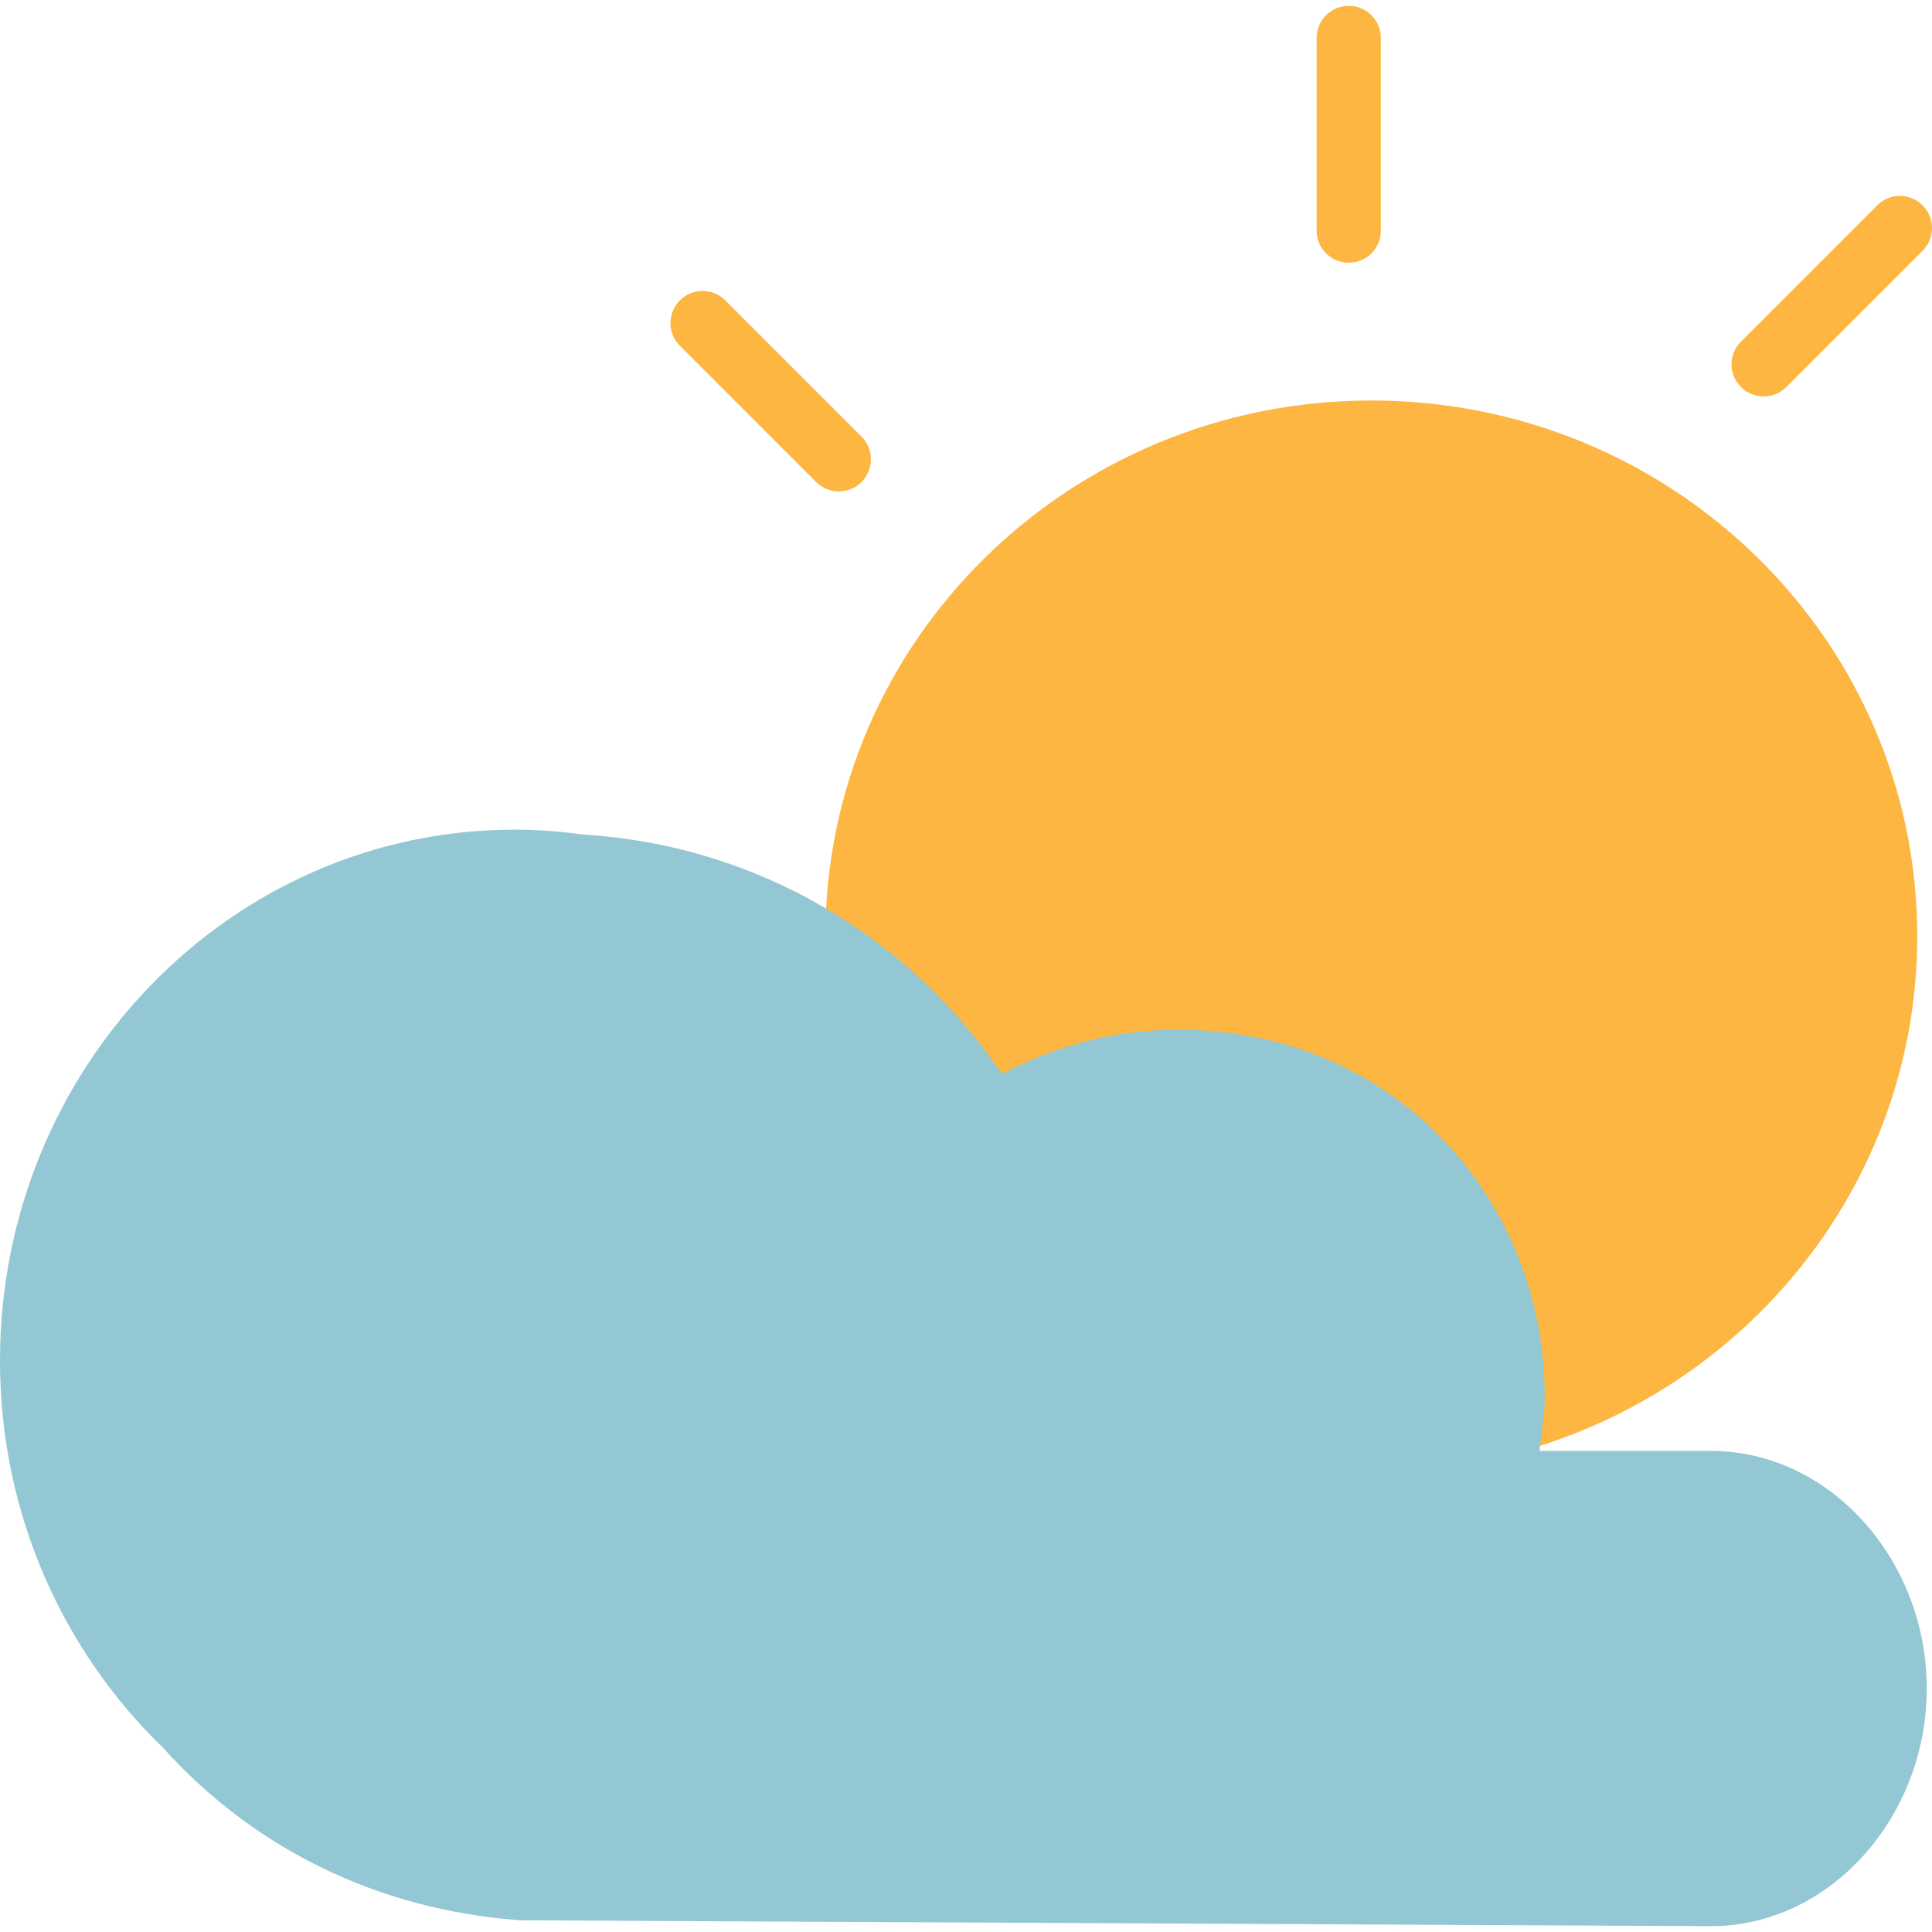
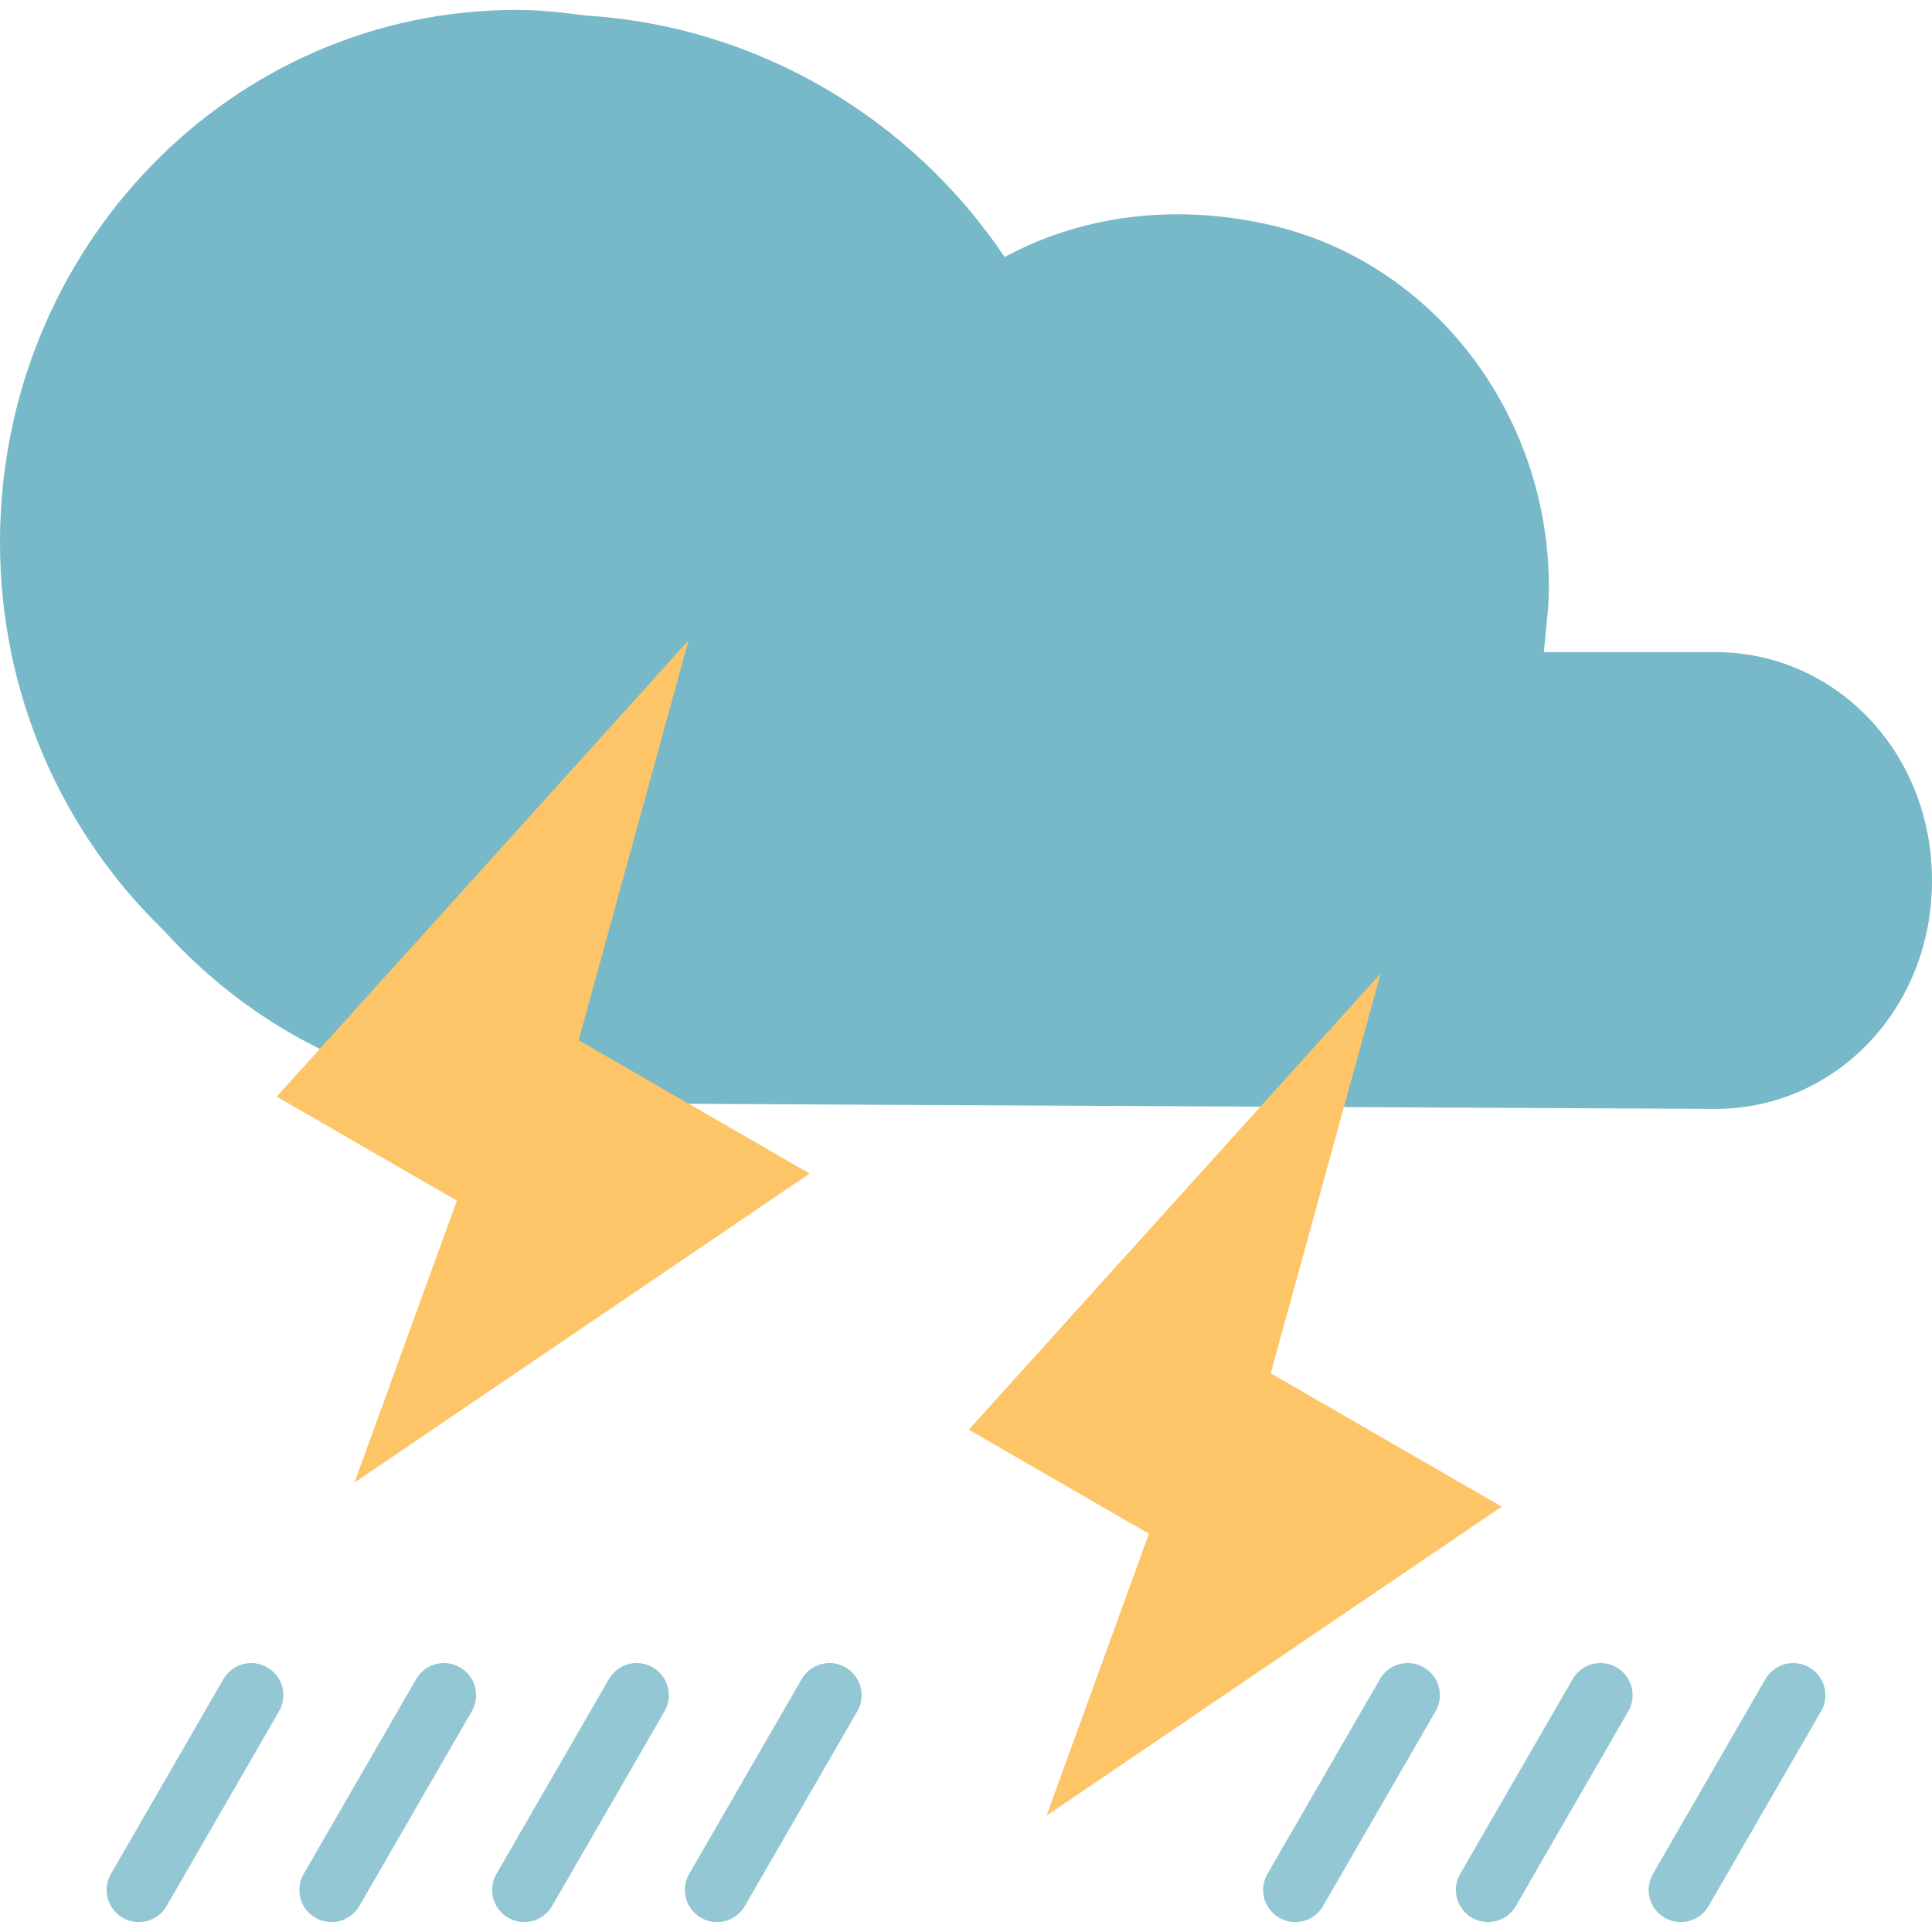
- <svg xmlns="http://www.w3.org/2000/svg" version="1.1" id="Layer_1" x="0px" y="0px" viewBox="0 0 481.306 481.306" style="enable-background:new 0 0 481.306 481.306;" xml:space="preserve">
+ <svg xmlns="http://www.w3.org/2000/svg" version="1.1" id="Layer_1" x="0px" y="0px" viewBox="0 0 481.12 481.12" style="enable-background:new 0 0 481.12 481.12;" xml:space="preserve">
+   <path style="fill:#77B9C8;" d="M427.2,162.4c-1.12,0-42.744,0-42.744,0c0.744-8,1.24-11.184,1.256-15.976  c0.128-42.768-28.424-81.376-70.192-90.584c-23.808-5.248-46.536-1.984-65.336,8.16C227.248,29.856,189.232,6.52,145.672,3.856  c-5.608-0.768-11.28-1.384-17.096-1.384C57.568,2.472,0,61.8,0,135.032c0,38.16,15.72,72.432,40.744,96.624  c22.12,24.544,52.84,40.384,89.216,43.024c0,0,296.12,1.464,297.24,1.464c29.776,0,53.92-24.8,53.92-56.872  C481.12,187.2,456.976,162.4,427.2,162.4z" />
  <g>
-     <ellipse style="fill:#FCB641;" cx="341.632" cy="233.229" rx="136" ry="133.456" />
-     <path style="fill:#FCB641;" d="M336,65.453c-4.416,0-8-3.584-8-8v-48c0-4.416,3.584-8,8-8s8,3.584,8,8v48   C344,61.869,340.416,65.453,336,65.453z" />
-     <path style="fill:#FCB641;" d="M439.36,98.757c-2.048,0-4.096-0.784-5.656-2.344c-3.128-3.128-3.128-8.184,0-11.312l33.944-33.944   c3.128-3.128,8.184-3.128,11.312,0s3.128,8.184,0,11.312l-33.944,33.944C443.456,97.973,441.408,98.757,439.36,98.757z" />
-     <path style="fill:#FCB641;" d="M208.968,122.421c-2.048,0-4.096-0.784-5.656-2.344l-33.936-33.936   c-3.128-3.128-3.128-8.184,0-11.312s8.184-3.128,11.312,0l33.936,33.936c3.128,3.128,3.128,8.184,0,11.312   C213.064,121.637,211.016,122.421,208.968,122.421z" />
+     <path style="fill:#92C7D3;" d="M34.552,478.648c-1.36,0-2.736-0.344-3.992-1.072c-3.832-2.208-5.144-7.104-2.928-10.928l28-48.496   c2.208-3.832,7.112-5.144,10.928-2.928c3.832,2.208,5.144,7.104,2.928,10.928l-28,48.496   C40.008,477.216,37.32,478.648,34.552,478.648z" />
+     <path style="fill:#92C7D3;" d="M82.552,478.648c-1.36,0-2.736-0.344-3.992-1.072c-3.832-2.208-5.144-7.104-2.928-10.928l28-48.496   c2.208-3.832,7.112-5.144,10.928-2.928c3.832,2.208,5.144,7.104,2.928,10.928l-28,48.496   C88.008,477.216,85.32,478.648,82.552,478.648z" />
+     <path style="fill:#92C7D3;" d="M130.552,478.648c-1.36,0-2.736-0.344-3.992-1.072c-3.832-2.208-5.144-7.104-2.928-10.928l28-48.496   c2.208-3.832,7.104-5.144,10.928-2.928c3.832,2.208,5.144,7.104,2.928,10.928l-28,48.496   C136.008,477.216,133.32,478.648,130.552,478.648z" />
+     <path style="fill:#92C7D3;" d="M178.552,478.648c-1.36,0-2.736-0.344-3.992-1.072c-3.832-2.208-5.144-7.104-2.928-10.928l28-48.496   c2.208-3.832,7.112-5.144,10.928-2.928c3.832,2.208,5.144,7.104,2.928,10.928l-28,48.496   C184.008,477.216,181.32,478.648,178.552,478.648z" />
+     <path style="fill:#92C7D3;" d="M370.552,478.648c-1.36,0-2.736-0.344-3.992-1.072c-3.832-2.208-5.144-7.104-2.928-10.928l28-48.496   c2.208-3.832,7.112-5.144,10.928-2.928c3.832,2.208,5.144,7.104,2.928,10.928l-28,48.496   C376.008,477.216,373.32,478.648,370.552,478.648z" />
+     <path style="fill:#92C7D3;" d="M322.552,478.648c-1.36,0-2.736-0.344-3.992-1.072c-3.832-2.208-5.144-7.104-2.928-10.928l28-48.496   c2.216-3.832,7.104-5.144,10.928-2.928c3.832,2.208,5.144,7.104,2.928,10.928l-28,48.496   C328.008,477.216,325.32,478.648,322.552,478.648z" />
+     <path style="fill:#92C7D3;" d="M418.552,478.648c-1.36,0-2.736-0.344-3.992-1.072c-3.832-2.208-5.144-7.104-2.928-10.928l28-48.496   c2.208-3.832,7.104-5.144,10.928-2.928c3.832,2.208,5.144,7.104,2.928,10.928l-28,48.496   C424.008,477.216,421.32,478.648,418.552,478.648z" />
  </g>
-   <path style="fill:#92C7D3;" d="M426.208,361.453c-1.12,0-42.648,0-42.648,0c0.744-8,1.24-8.688,1.256-13.472  c0.128-42.672-28.36-79.952-70.032-89.136c-23.752-5.232-46.424-1.368-65.184,8.76c-22.888-34.064-60.808-57.04-104.272-59.696  c-5.592-0.768-11.256-1.224-17.056-1.224C57.432,206.685,0,265.949,0,339.005c0,38.072,15.688,72.304,40.648,96.44  c22.072,24.488,52.72,40.312,89.008,42.944c0,0,295.432,1.464,296.552,1.464c29.712,0,53.792-27.208,53.792-59.208  C480,388.661,455.912,361.453,426.208,361.453z" />
+   <g>
+     <polygon style="fill:#FDC567;" points="88.272,369.2 113.768,298.992 68.904,273.088 171.472,159.464 144.104,259.04    201.624,292.248  " />
+     <polygon style="fill:#FDC567;" points="260.616,452.152 286.112,381.944 241.248,356.04 343.816,242.416 316.448,341.984    373.968,375.192  " />
+   </g>
  <g>
</g>
  <g>
</g>
  <g>
</g>
  <g>
</g>
  <g>
</g>
  <g>
</g>
  <g>
</g>
  <g>
</g>
  <g>
</g>
  <g>
</g>
  <g>
</g>
  <g>
</g>
  <g>
</g>
  <g>
</g>
  <g>
</g>
</svg>
